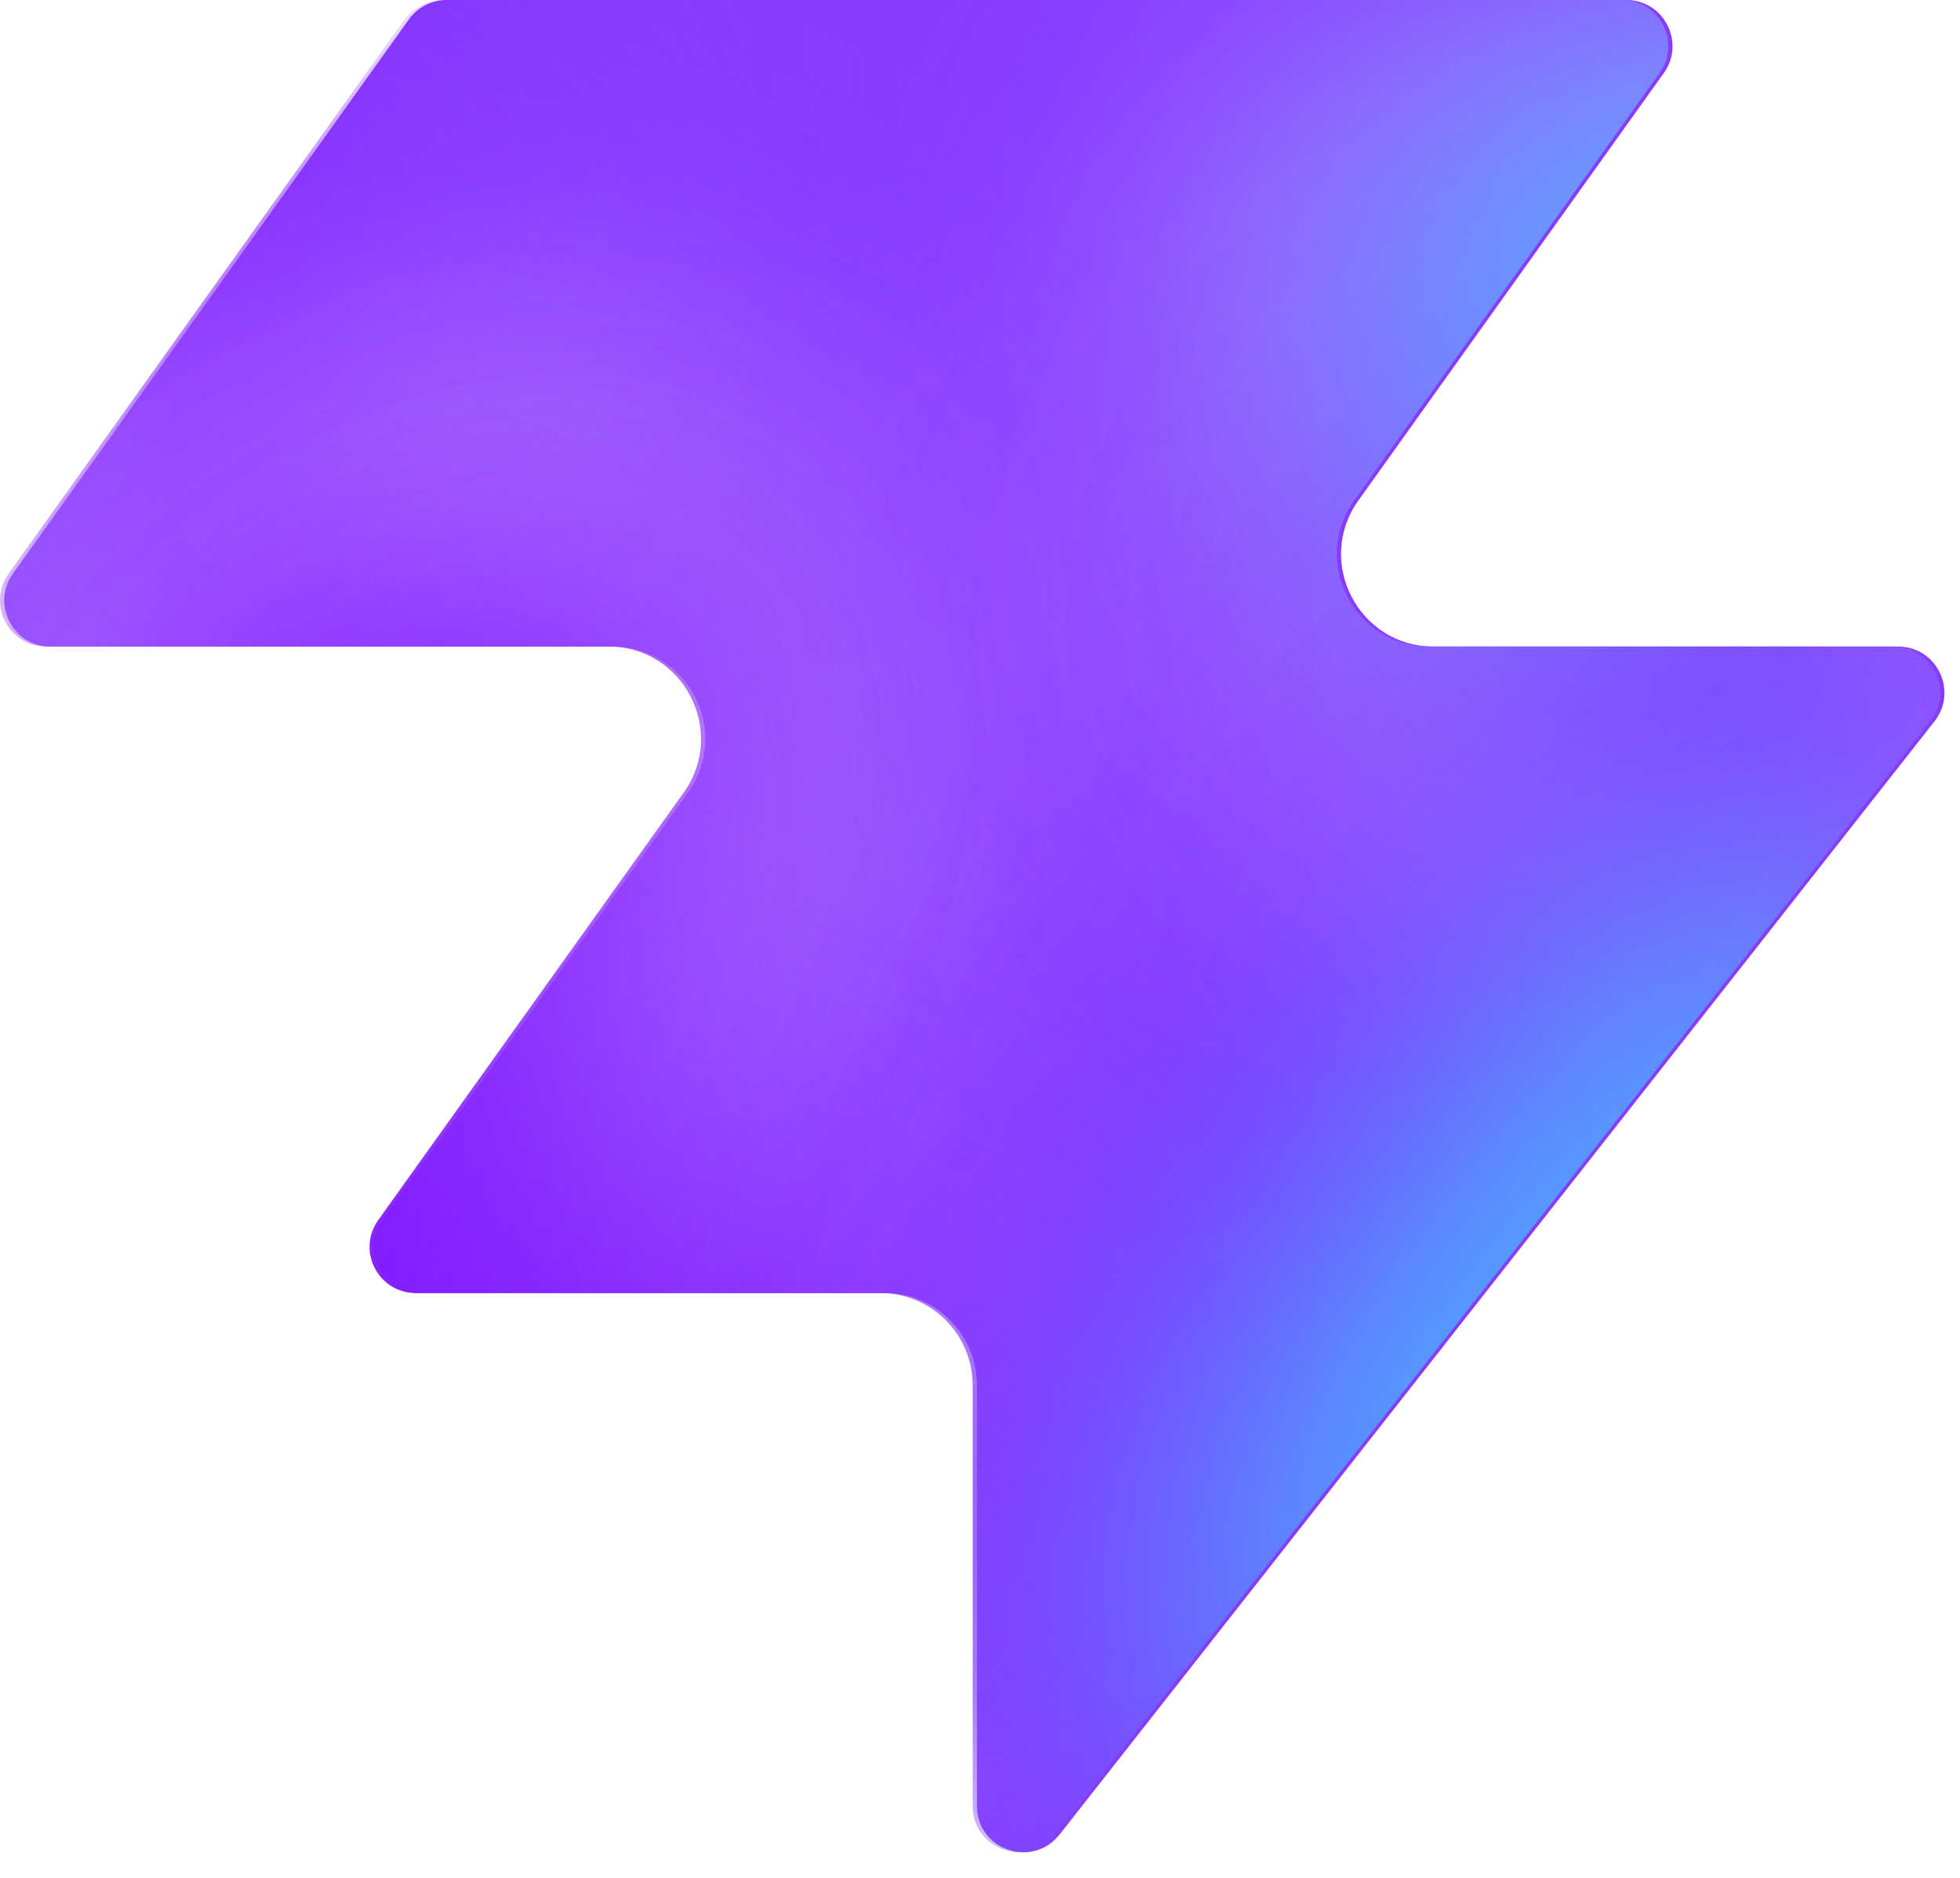
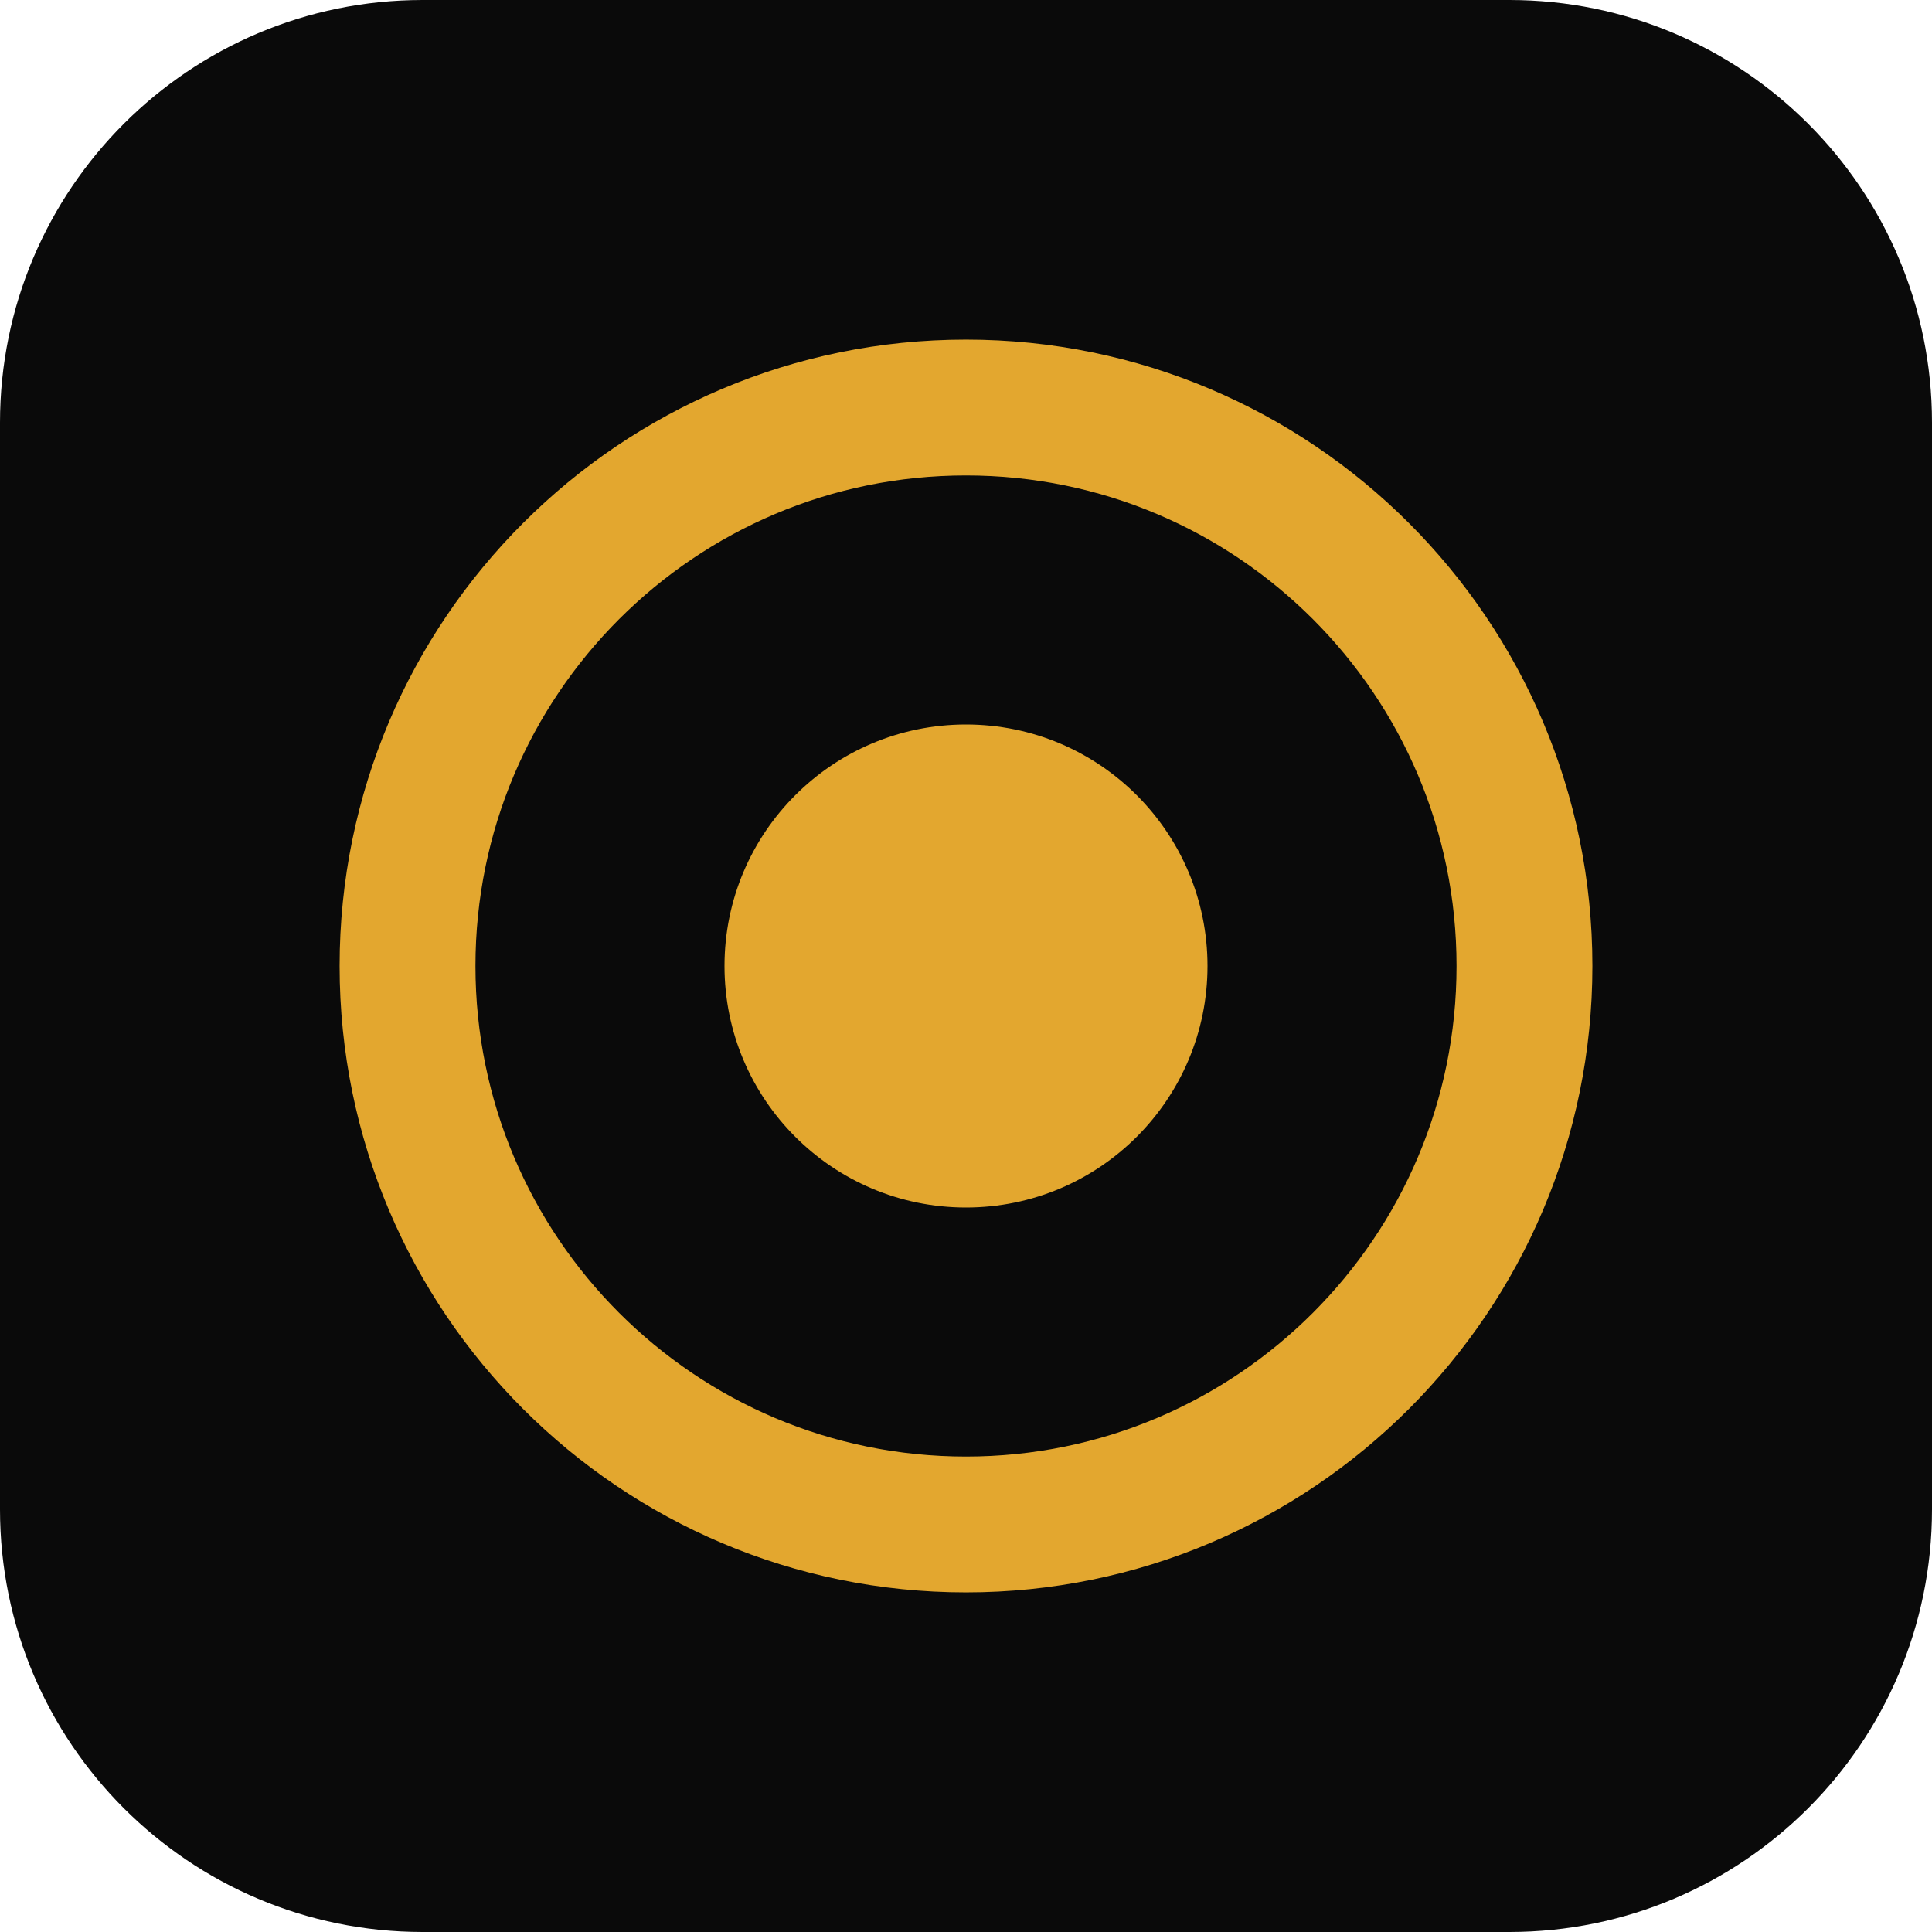
- <svg xmlns="http://www.w3.org/2000/svg" width="48" height="46" fill="none" viewBox="0 0 48 46">
-   <path fill="#863bff" d="M25.946 44.938c-.664.845-2.021.375-2.021-.698V33.937a2.26 2.26 0 0 0-2.262-2.262H10.287c-.92 0-1.456-1.04-.92-1.788l7.48-10.471c1.07-1.497 0-3.578-1.842-3.578H1.237c-.92 0-1.456-1.04-.92-1.788L10.013.474c.214-.297.556-.474.92-.474h28.894c.92 0 1.456 1.04.92 1.788l-7.48 10.471c-1.07 1.498 0 3.579 1.842 3.579h11.377c.943 0 1.473 1.088.89 1.83L25.947 44.94z" style="fill:#863bff;fill:color(display-p3 .525 .23 1);fill-opacity:1" />
-   <mask id="a" width="48" height="46" x="0" y="0" maskUnits="userSpaceOnUse" style="mask-type:alpha">
-     <path fill="#000" d="M25.842 44.938c-.664.844-2.021.375-2.021-.698V33.937a2.26 2.26 0 0 0-2.262-2.262H10.183c-.92 0-1.456-1.04-.92-1.788l7.48-10.471c1.07-1.498 0-3.579-1.842-3.579H1.133c-.92 0-1.456-1.04-.92-1.787L9.91.473c.214-.297.556-.474.92-.474h28.894c.92 0 1.456 1.04.92 1.788l-7.48 10.471c-1.07 1.498 0 3.578 1.842 3.578h11.377c.943 0 1.473 1.088.89 1.832L25.843 44.94z" style="fill:#000;fill-opacity:1" />
-   </mask>
-   <g mask="url(#a)">
-     <g filter="url(#b)">
-       <ellipse cx="5.508" cy="14.704" fill="#ede6ff" rx="5.508" ry="14.704" style="fill:#ede6ff;fill:color(display-p3 .927 .903 1);fill-opacity:1" transform="matrix(.00324 1 1 -.00324 -4.47 31.516)" />
-     </g>
-     <g filter="url(#c)">
-       <ellipse cx="10.399" cy="29.851" fill="#ede6ff" rx="10.399" ry="29.851" style="fill:#ede6ff;fill:color(display-p3 .927 .903 1);fill-opacity:1" transform="matrix(.00324 1 1 -.00324 -39.328 7.883)" />
-     </g>
-     <g filter="url(#d)">
-       <ellipse cx="5.508" cy="30.487" fill="#7e14ff" rx="5.508" ry="30.487" style="fill:#7e14ff;fill:color(display-p3 .492 .077 1);fill-opacity:1" transform="rotate(89.814 -25.913 -14.639)scale(1 -1)" />
-     </g>
-     <g filter="url(#e)">
-       <ellipse cx="5.508" cy="30.599" fill="#7e14ff" rx="5.508" ry="30.599" style="fill:#7e14ff;fill:color(display-p3 .492 .077 1);fill-opacity:1" transform="rotate(89.814 -32.644 -3.334)scale(1 -1)" />
-     </g>
-     <g filter="url(#f)">
-       <ellipse cx="5.508" cy="30.599" fill="#7e14ff" rx="5.508" ry="30.599" style="fill:#7e14ff;fill:color(display-p3 .492 .077 1);fill-opacity:1" transform="matrix(.00324 1 1 -.00324 -34.34 30.47)" />
-     </g>
-     <g filter="url(#g)">
-       <ellipse cx="14.072" cy="22.078" fill="#ede6ff" rx="14.072" ry="22.078" style="fill:#ede6ff;fill:color(display-p3 .927 .903 1);fill-opacity:1" transform="rotate(93.35 24.506 48.493)scale(-1 1)" />
-     </g>
-     <g filter="url(#h)">
-       <ellipse cx="3.47" cy="21.501" fill="#7e14ff" rx="3.47" ry="21.501" style="fill:#7e14ff;fill:color(display-p3 .492 .077 1);fill-opacity:1" transform="rotate(89.009 28.708 47.59)scale(-1 1)" />
-     </g>
-     <g filter="url(#i)">
-       <ellipse cx="3.47" cy="21.501" fill="#7e14ff" rx="3.47" ry="21.501" style="fill:#7e14ff;fill:color(display-p3 .492 .077 1);fill-opacity:1" transform="rotate(89.009 28.708 47.59)scale(-1 1)" />
-     </g>
-     <g filter="url(#j)">
-       <ellipse cx=".387" cy="8.972" fill="#7e14ff" rx="4.407" ry="29.108" style="fill:#7e14ff;fill:color(display-p3 .492 .077 1);fill-opacity:1" transform="rotate(39.51 .387 8.972)" />
-     </g>
-     <g filter="url(#k)">
-       <ellipse cx="47.523" cy="-6.092" fill="#7e14ff" rx="4.407" ry="29.108" style="fill:#7e14ff;fill:color(display-p3 .492 .077 1);fill-opacity:1" transform="rotate(37.892 47.523 -6.092)" />
-     </g>
-     <g filter="url(#l)">
-       <ellipse cx="41.412" cy="6.333" fill="#47bfff" rx="5.971" ry="9.665" style="fill:#47bfff;fill:color(display-p3 .28 .748 1);fill-opacity:1" transform="rotate(37.892 41.412 6.333)" />
-     </g>
-     <g filter="url(#m)">
-       <ellipse cx="-1.879" cy="38.332" fill="#7e14ff" rx="4.407" ry="29.108" style="fill:#7e14ff;fill:color(display-p3 .492 .077 1);fill-opacity:1" transform="rotate(37.892 -1.88 38.332)" />
-     </g>
-     <g filter="url(#n)">
-       <ellipse cx="-1.879" cy="38.332" fill="#7e14ff" rx="4.407" ry="29.108" style="fill:#7e14ff;fill:color(display-p3 .492 .077 1);fill-opacity:1" transform="rotate(37.892 -1.88 38.332)" />
-     </g>
-     <g filter="url(#o)">
-       <ellipse cx="35.651" cy="29.907" fill="#7e14ff" rx="4.407" ry="29.108" style="fill:#7e14ff;fill:color(display-p3 .492 .077 1);fill-opacity:1" transform="rotate(37.892 35.651 29.907)" />
-     </g>
-     <g filter="url(#p)">
-       <ellipse cx="38.418" cy="32.4" fill="#47bfff" rx="5.971" ry="15.297" style="fill:#47bfff;fill:color(display-p3 .28 .748 1);fill-opacity:1" transform="rotate(37.892 38.418 32.4)" />
-     </g>
-   </g>
-   <defs>
-     <filter id="b" width="60.045" height="41.654" x="-19.77" y="16.149" color-interpolation-filters="sRGB" filterUnits="userSpaceOnUse">
-       <feFlood flood-opacity="0" result="BackgroundImageFix" />
-       <feBlend in="SourceGraphic" in2="BackgroundImageFix" result="shape" />
-       <feGaussianBlur result="effect1_foregroundBlur_2002_17158" stdDeviation="7.659" />
-     </filter>
-     <filter id="c" width="90.34" height="51.437" x="-54.613" y="-7.533" color-interpolation-filters="sRGB" filterUnits="userSpaceOnUse">
-       <feFlood flood-opacity="0" result="BackgroundImageFix" />
-       <feBlend in="SourceGraphic" in2="BackgroundImageFix" result="shape" />
-       <feGaussianBlur result="effect1_foregroundBlur_2002_17158" stdDeviation="7.659" />
-     </filter>
-     <filter id="d" width="79.355" height="29.4" x="-49.64" y="2.03" color-interpolation-filters="sRGB" filterUnits="userSpaceOnUse">
-       <feFlood flood-opacity="0" result="BackgroundImageFix" />
-       <feBlend in="SourceGraphic" in2="BackgroundImageFix" result="shape" />
-       <feGaussianBlur result="effect1_foregroundBlur_2002_17158" stdDeviation="4.596" />
-     </filter>
-     <filter id="e" width="79.579" height="29.4" x="-45.045" y="20.029" color-interpolation-filters="sRGB" filterUnits="userSpaceOnUse">
-       <feFlood flood-opacity="0" result="BackgroundImageFix" />
-       <feBlend in="SourceGraphic" in2="BackgroundImageFix" result="shape" />
-       <feGaussianBlur result="effect1_foregroundBlur_2002_17158" stdDeviation="4.596" />
-     </filter>
-     <filter id="f" width="79.579" height="29.4" x="-43.513" y="21.178" color-interpolation-filters="sRGB" filterUnits="userSpaceOnUse">
-       <feFlood flood-opacity="0" result="BackgroundImageFix" />
-       <feBlend in="SourceGraphic" in2="BackgroundImageFix" result="shape" />
-       <feGaussianBlur result="effect1_foregroundBlur_2002_17158" stdDeviation="4.596" />
-     </filter>
-     <filter id="g" width="74.749" height="58.852" x="15.756" y="-17.901" color-interpolation-filters="sRGB" filterUnits="userSpaceOnUse">
-       <feFlood flood-opacity="0" result="BackgroundImageFix" />
-       <feBlend in="SourceGraphic" in2="BackgroundImageFix" result="shape" />
-       <feGaussianBlur result="effect1_foregroundBlur_2002_17158" stdDeviation="7.659" />
-     </filter>
-     <filter id="h" width="61.377" height="25.362" x="23.548" y="2.284" color-interpolation-filters="sRGB" filterUnits="userSpaceOnUse">
-       <feFlood flood-opacity="0" result="BackgroundImageFix" />
-       <feBlend in="SourceGraphic" in2="BackgroundImageFix" result="shape" />
-       <feGaussianBlur result="effect1_foregroundBlur_2002_17158" stdDeviation="4.596" />
-     </filter>
-     <filter id="i" width="61.377" height="25.362" x="23.548" y="2.284" color-interpolation-filters="sRGB" filterUnits="userSpaceOnUse">
-       <feFlood flood-opacity="0" result="BackgroundImageFix" />
-       <feBlend in="SourceGraphic" in2="BackgroundImageFix" result="shape" />
-       <feGaussianBlur result="effect1_foregroundBlur_2002_17158" stdDeviation="4.596" />
-     </filter>
-     <filter id="j" width="56.045" height="63.649" x="-27.636" y="-22.853" color-interpolation-filters="sRGB" filterUnits="userSpaceOnUse">
-       <feFlood flood-opacity="0" result="BackgroundImageFix" />
-       <feBlend in="SourceGraphic" in2="BackgroundImageFix" result="shape" />
-       <feGaussianBlur result="effect1_foregroundBlur_2002_17158" stdDeviation="4.596" />
-     </filter>
-     <filter id="k" width="54.814" height="64.646" x="20.116" y="-38.415" color-interpolation-filters="sRGB" filterUnits="userSpaceOnUse">
-       <feFlood flood-opacity="0" result="BackgroundImageFix" />
-       <feBlend in="SourceGraphic" in2="BackgroundImageFix" result="shape" />
-       <feGaussianBlur result="effect1_foregroundBlur_2002_17158" stdDeviation="4.596" />
-     </filter>
-     <filter id="l" width="33.541" height="35.313" x="24.641" y="-11.323" color-interpolation-filters="sRGB" filterUnits="userSpaceOnUse">
-       <feFlood flood-opacity="0" result="BackgroundImageFix" />
-       <feBlend in="SourceGraphic" in2="BackgroundImageFix" result="shape" />
-       <feGaussianBlur result="effect1_foregroundBlur_2002_17158" stdDeviation="4.596" />
-     </filter>
-     <filter id="m" width="54.814" height="64.646" x="-29.286" y="6.009" color-interpolation-filters="sRGB" filterUnits="userSpaceOnUse">
-       <feFlood flood-opacity="0" result="BackgroundImageFix" />
-       <feBlend in="SourceGraphic" in2="BackgroundImageFix" result="shape" />
-       <feGaussianBlur result="effect1_foregroundBlur_2002_17158" stdDeviation="4.596" />
-     </filter>
-     <filter id="n" width="54.814" height="64.646" x="-29.286" y="6.009" color-interpolation-filters="sRGB" filterUnits="userSpaceOnUse">
-       <feFlood flood-opacity="0" result="BackgroundImageFix" />
-       <feBlend in="SourceGraphic" in2="BackgroundImageFix" result="shape" />
-       <feGaussianBlur result="effect1_foregroundBlur_2002_17158" stdDeviation="4.596" />
-     </filter>
-     <filter id="o" width="54.814" height="64.646" x="8.244" y="-2.416" color-interpolation-filters="sRGB" filterUnits="userSpaceOnUse">
-       <feFlood flood-opacity="0" result="BackgroundImageFix" />
-       <feBlend in="SourceGraphic" in2="BackgroundImageFix" result="shape" />
-       <feGaussianBlur result="effect1_foregroundBlur_2002_17158" stdDeviation="4.596" />
-     </filter>
-     <filter id="p" width="39.409" height="43.623" x="18.713" y="10.588" color-interpolation-filters="sRGB" filterUnits="userSpaceOnUse">
-       <feFlood flood-opacity="0" result="BackgroundImageFix" />
-       <feBlend in="SourceGraphic" in2="BackgroundImageFix" result="shape" />
-       <feGaussianBlur result="effect1_foregroundBlur_2002_17158" stdDeviation="4.596" />
-     </filter>
-   </defs>
+ <svg xmlns="http://www.w3.org/2000/svg" viewBox="0 0 32 32" width="32" height="32" role="img" aria-label="Orbit">
+   <rect width="32" height="32" rx="7" fill="#0A0A0A" />
+   <circle cx="16" cy="16" r="9.25" fill="none" stroke="#E3A72F" stroke-width="2.25" />
+   <circle cx="16" cy="16" r="4" fill="#E3A72F" />
</svg>
